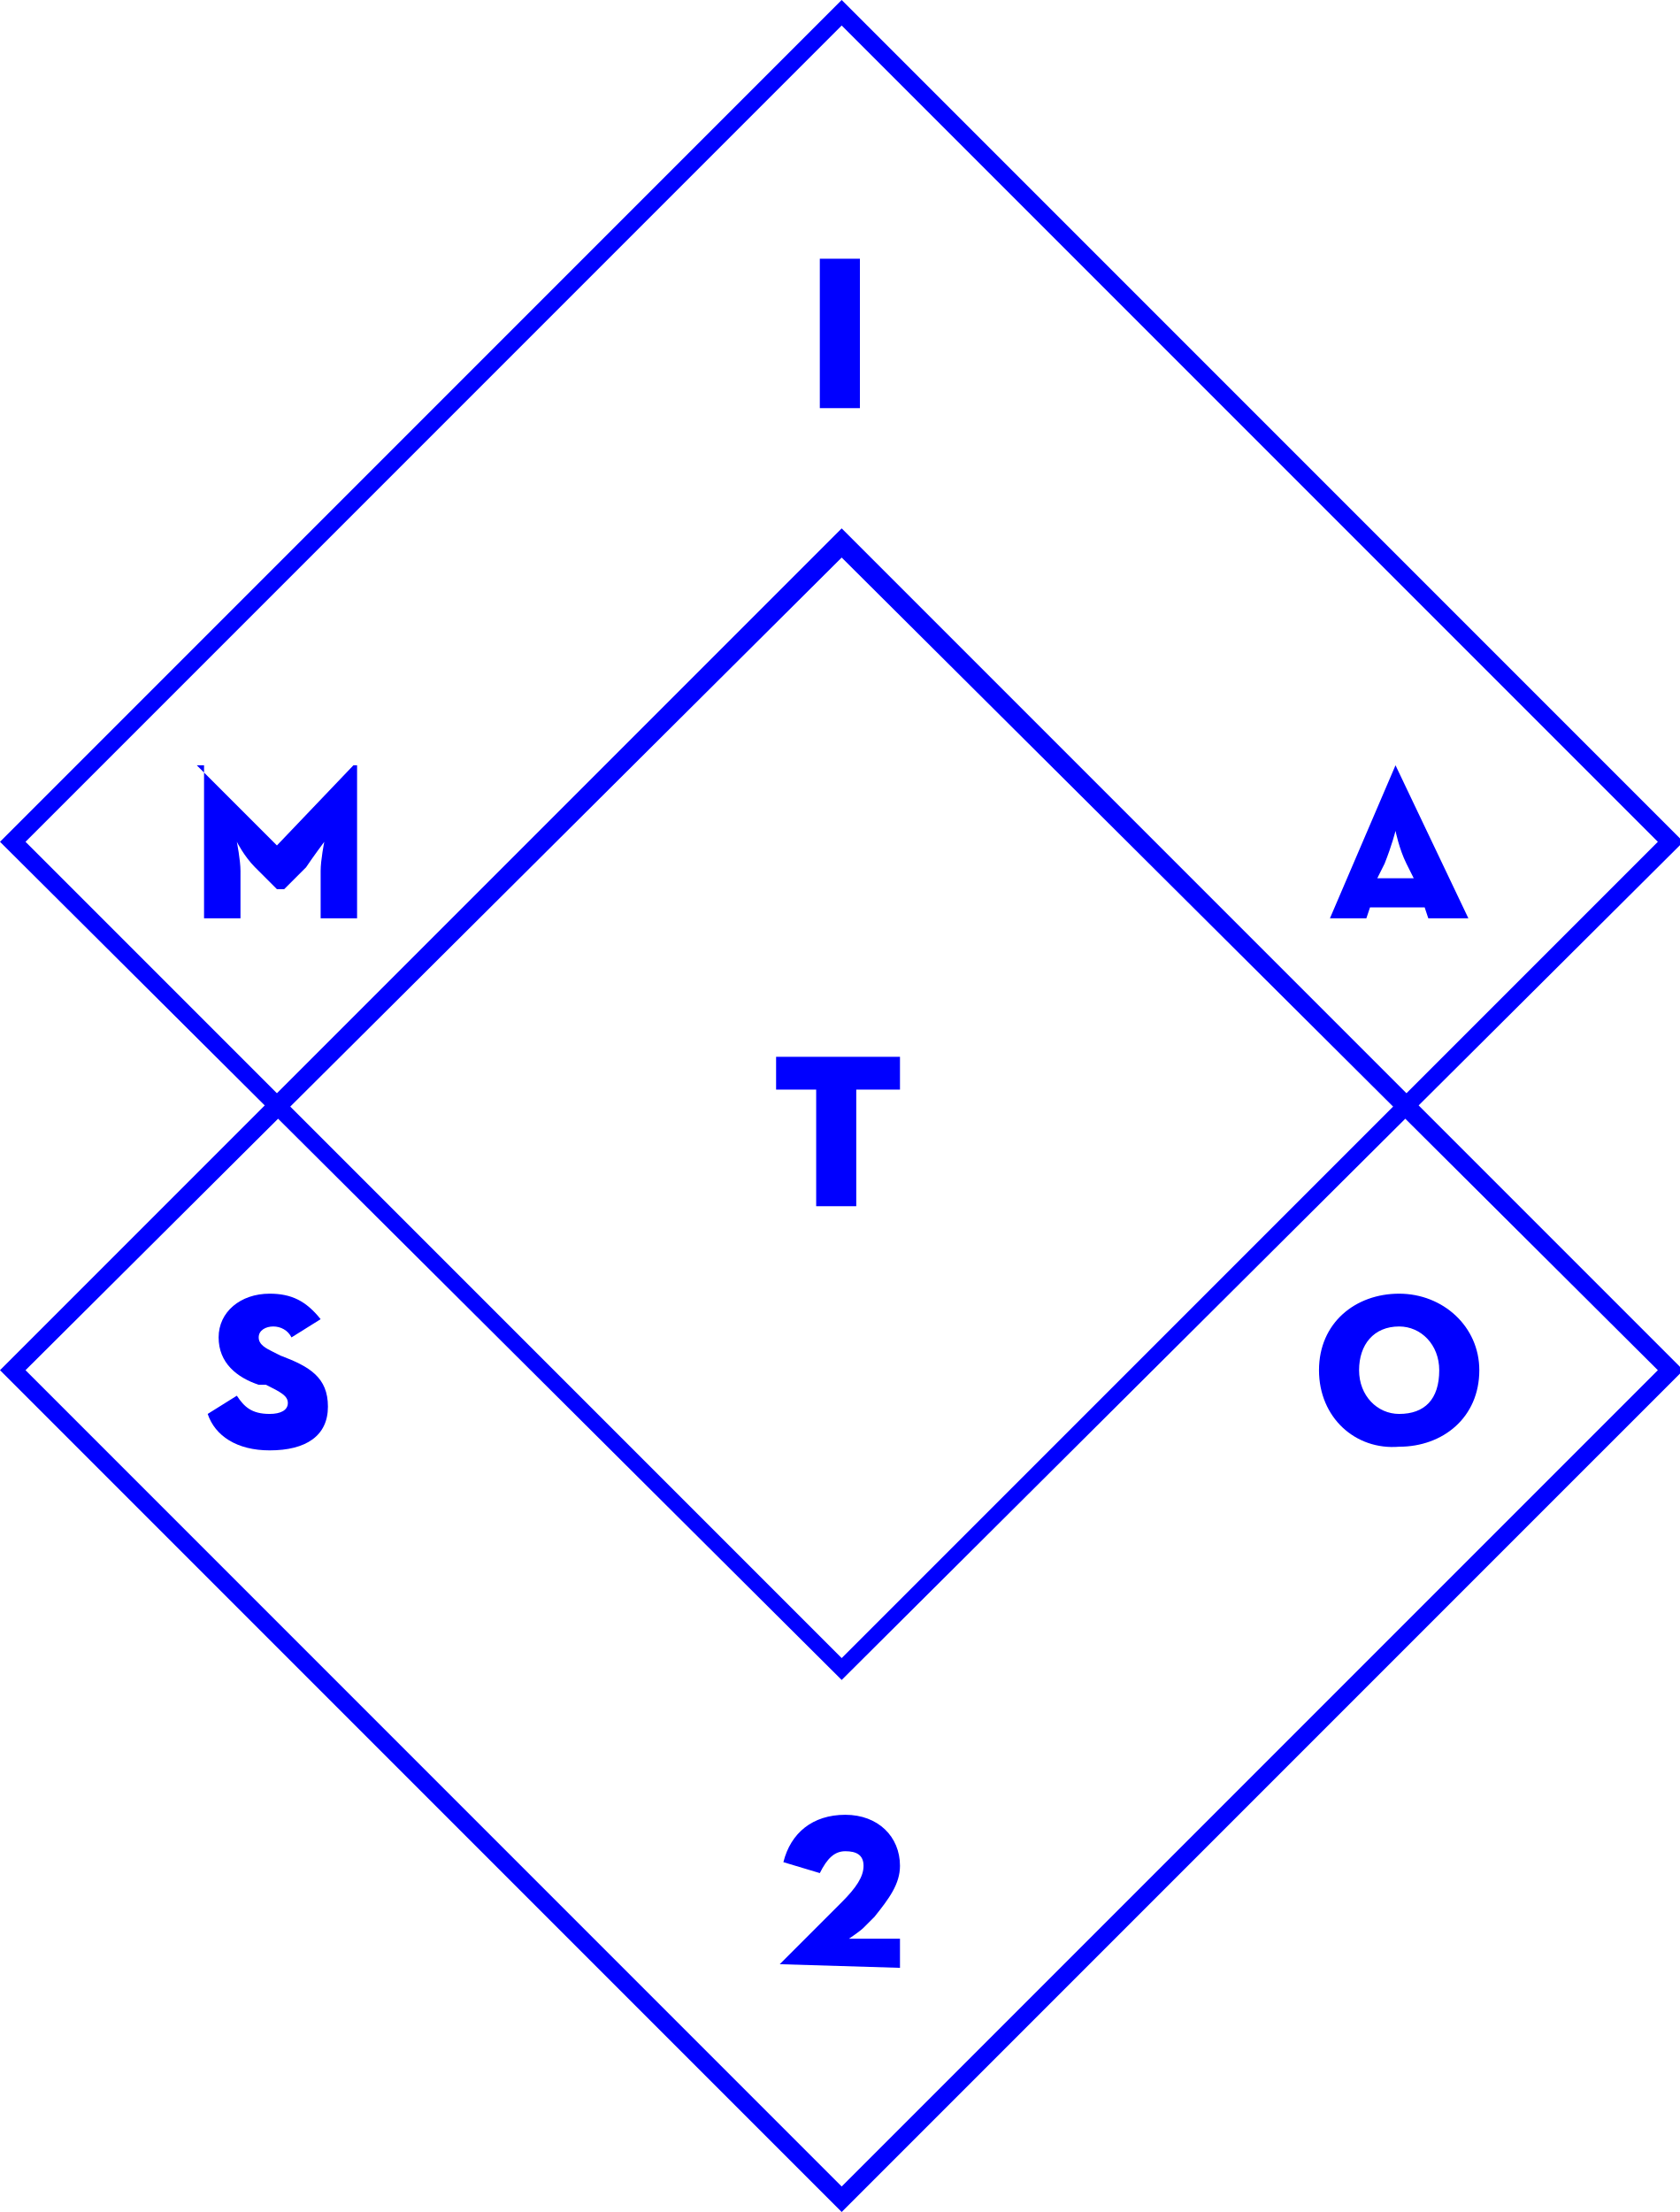
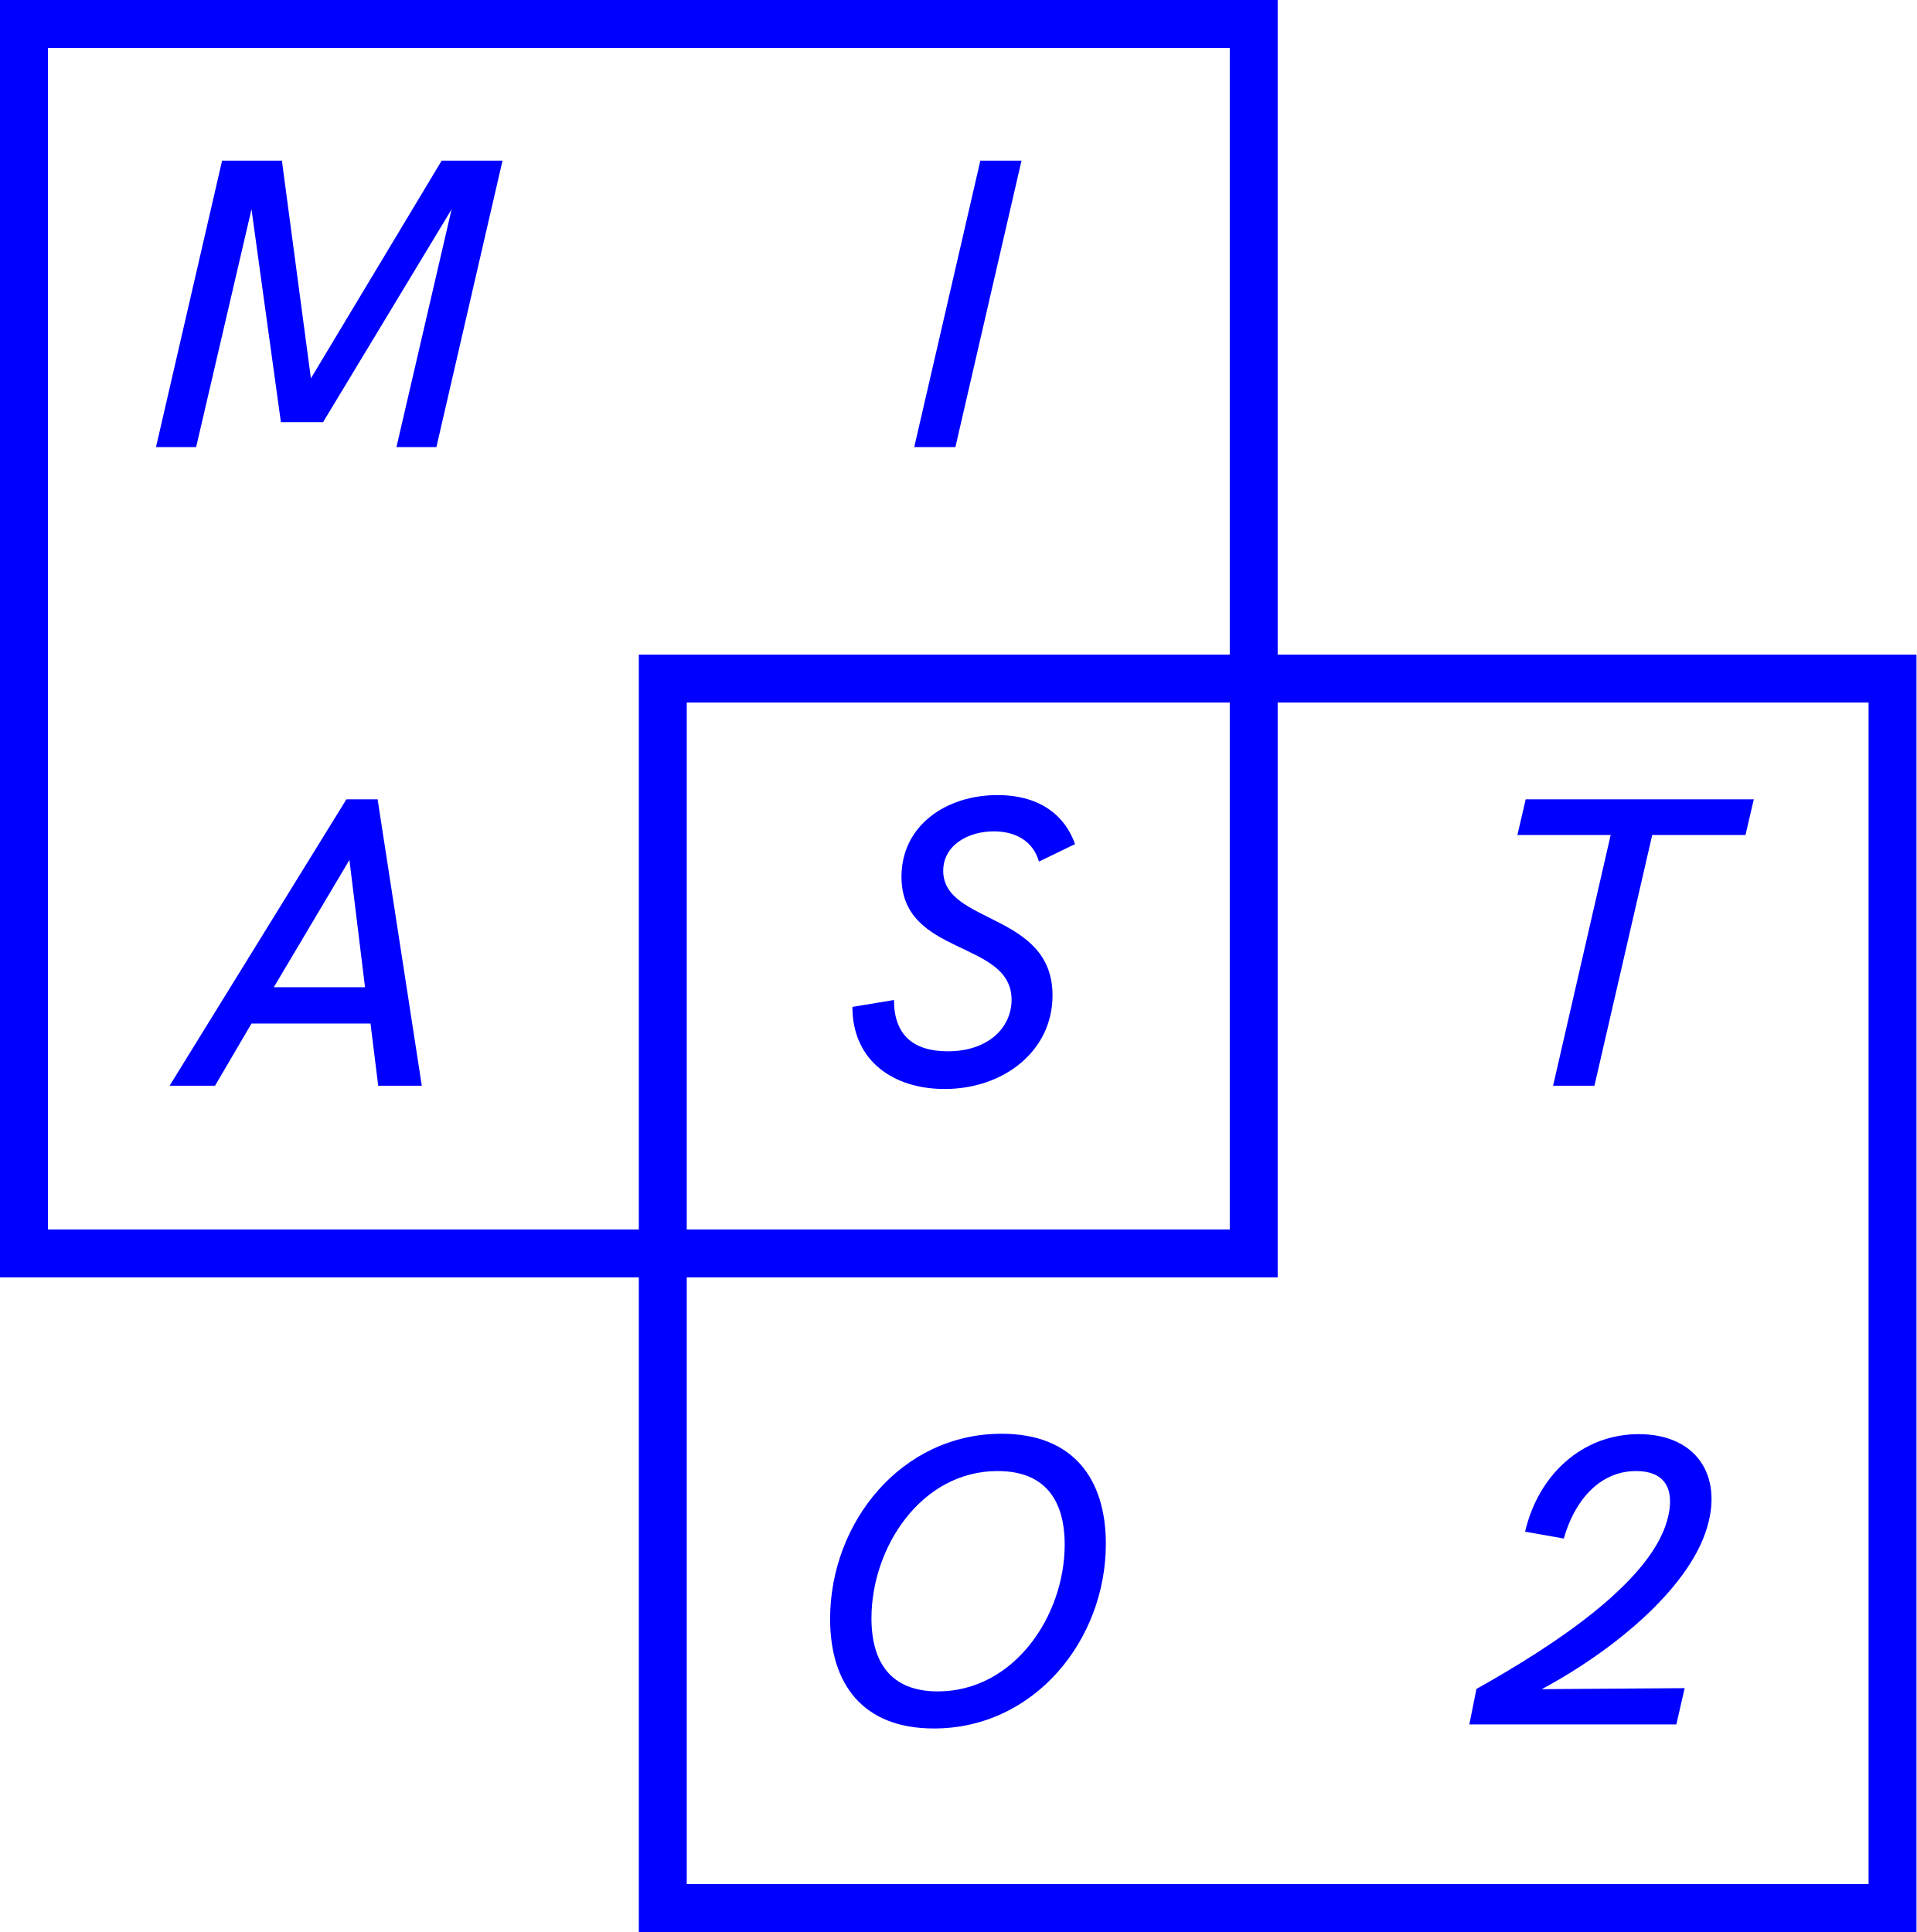
- <svg xmlns="http://www.w3.org/2000/svg" version="1.1" id="Layer_1" x="0px" y="0px" viewBox="0 0 46.1 60.7" enable-background="new 0 0 46.1 60.7" xml:space="preserve">
-   <g>
-     <g>
-       <path fill="#0000FF" d="M23.1,46.1L0,23.1L23.1,0l23.1,23.1L23.1,46.1z M0.7,23.1l22.4,22.4l22.4-22.4L23.1,0.7L0.7,23.1z" />
-     </g>
-     <g>
-       <path fill="#0000FF" d="M23.1,60.7L0,37.6l23.1-23.1l23.1,23.1L23.1,60.7z M0.7,37.6L23.1,60l22.4-22.4L23.1,15.3L0.7,37.6z" />
-     </g>
-     <g>
-       <g>
-         <path fill="#0000FF" d="M5.4,21L5.4,21l2.2,2.2L9.7,21h0.1v4.2h-1v-1.3c0-0.3,0.1-0.8,0.1-0.8s-0.3,0.4-0.5,0.7l-0.6,0.6H7.6     L7,23.8c-0.3-0.3-0.5-0.7-0.5-0.7s0.1,0.5,0.1,0.8v1.3h-1V21z" />
-       </g>
-     </g>
-     <g>
-       <g>
-         <path fill="#0000FF" d="M5.7,38.8l0.8-0.5c0.2,0.3,0.4,0.5,0.9,0.5c0.3,0,0.5-0.1,0.5-0.3c0-0.2-0.2-0.3-0.6-0.5L7.1,38     C6.5,37.8,6,37.4,6,36.7c0-0.7,0.6-1.2,1.4-1.2c0.6,0,1,0.2,1.4,0.7l-0.8,0.5c-0.1-0.2-0.3-0.3-0.5-0.3c-0.2,0-0.4,0.1-0.4,0.3     c0,0.2,0.2,0.3,0.4,0.4l0.2,0.1c0.8,0.3,1.3,0.6,1.3,1.4c0,0.8-0.6,1.2-1.6,1.2C6.5,39.8,5.9,39.4,5.7,38.8z" />
-       </g>
-     </g>
-     <g>
-       <g>
-         <path fill="#0000FF" d="M22.5,29.9h-1.2V29h3.4v0.9h-1.2v3.2h-1.1V29.9z" />
-       </g>
-     </g>
-     <g>
-       <g>
-         <path fill="#0000FF" d="M21.4,53.9l1.7-1.7c0.4-0.4,0.6-0.7,0.6-1c0-0.3-0.2-0.4-0.5-0.4c-0.3,0-0.5,0.2-0.7,0.6l-1-0.3     c0.2-0.8,0.8-1.3,1.7-1.3c0.9,0,1.5,0.6,1.5,1.4c0,0.5-0.3,0.9-0.7,1.4l-0.3,0.3c-0.1,0.1-0.4,0.3-0.4,0.3s0.3,0,0.5,0h0.9V54     L21.4,53.9L21.4,53.9z" />
-       </g>
-     </g>
-     <g>
-       <g>
-         <path fill="#0000FF" d="M36.2,37.6c0-1.3,1-2.1,2.2-2.1c1.2,0,2.2,0.9,2.2,2.1c0,1.3-1,2.1-2.2,2.1     C37.2,39.8,36.2,38.9,36.2,37.6z M39.5,37.6c0-0.7-0.5-1.2-1.1-1.2c-0.7,0-1.1,0.5-1.1,1.2c0,0.7,0.5,1.2,1.1,1.2     C39.1,38.8,39.5,38.4,39.5,37.6z" />
-       </g>
-     </g>
-     <g>
-       <g>
-         <path fill="#0000FF" d="M22.5,7.1h1.1v4.1h-1.1V7.1z" />
-       </g>
-     </g>
-     <g>
-       <g>
-         <path fill="#0000FF" d="M38.3,21L38.3,21l2,4.2h-1.1l-0.1-0.3h-1.5l-0.1,0.3h-1L38.3,21z M38.8,24.1l-0.2-0.4     c-0.2-0.4-0.3-0.9-0.3-0.9s-0.1,0.4-0.3,0.9l-0.2,0.4H38.8z" />
-       </g>
-     </g>
-   </g>
+ <svg xmlns="http://www.w3.org/2000/svg" width="120" height="121" viewBox="0 0 120 121" fill="none">
+   <rect x="41.5" y="42.5" width="77" height="77" stroke="blue" stroke-width="3" />
+   <rect x="1.5" y="1.5" width="77" height="77" stroke="blue" stroke-width="3" />
+   <path d="M92.002 108H104.964L105.484 105.728L96.534 105.791C101.092 103.354 106.068 99.266 106.995 95.267C107.744 92.144 106.005 89.82 102.615 89.82C99.048 89.82 96.318 92.385 95.493 95.927L97.918 96.358C98.527 94.162 100.038 92.131 102.45 92.131C104.151 92.131 104.85 93.147 104.469 94.898C103.618 98.961 97.245 103.087 92.446 105.778L92.002 108Z" fill="blue" />
+   <path d="M58.477 108.254C64.773 108.254 69.242 102.706 69.242 96.689C69.242 92.639 67.211 89.795 62.717 89.795C56.42 89.795 51.977 95.368 51.977 101.386C51.977 105.436 53.995 108.254 58.477 108.254ZM58.718 105.931C55.76 105.931 54.566 104.09 54.566 101.348C54.566 96.917 57.677 92.131 62.463 92.131C65.459 92.131 66.665 93.984 66.665 96.739C66.665 101.183 63.504 105.931 58.718 105.931Z" fill="blue" />
+   <path d="M97.245 68H99.835L103.453 52.296H109.293L109.813 50.062H95.531L95.011 52.296H100.851L97.245 68Z" fill="blue" />
+   <path d="M59.149 68.203C62.844 68.203 65.903 65.829 65.903 62.338C65.903 57.133 59.06 57.895 59.06 54.543C59.06 52.943 60.597 52.067 62.234 52.067C63.567 52.067 64.685 52.664 65.053 53.959L67.312 52.867C66.614 50.899 64.913 49.795 62.463 49.795C59.226 49.795 56.445 51.712 56.445 54.911C56.445 59.926 63.339 58.847 63.339 62.617C63.339 64.344 61.892 65.842 59.352 65.842C57.194 65.842 55.976 64.826 55.976 62.63L53.373 63.062C53.373 66.426 55.925 68.203 59.149 68.203Z" fill="blue" />
+   <path d="M10.618 68H13.462L15.747 64.103H23.199L23.682 68H26.411L23.644 50.062H21.689L10.618 68ZM17.144 61.83L21.879 53.857L22.856 61.83H17.144Z" fill="blue" />
+   <path d="M57.245 28H59.822L63.961 10.062H61.384L57.245 28Z" fill="blue" />
+   <path d="M9.768 28H12.281L15.747 13.108L17.588 26.439H20.229L28.277 13.108L24.824 28H27.325L31.464 10.062H27.655L19.467 23.696L17.651 10.062H13.906L9.768 28Z" fill="blue" />
</svg>
